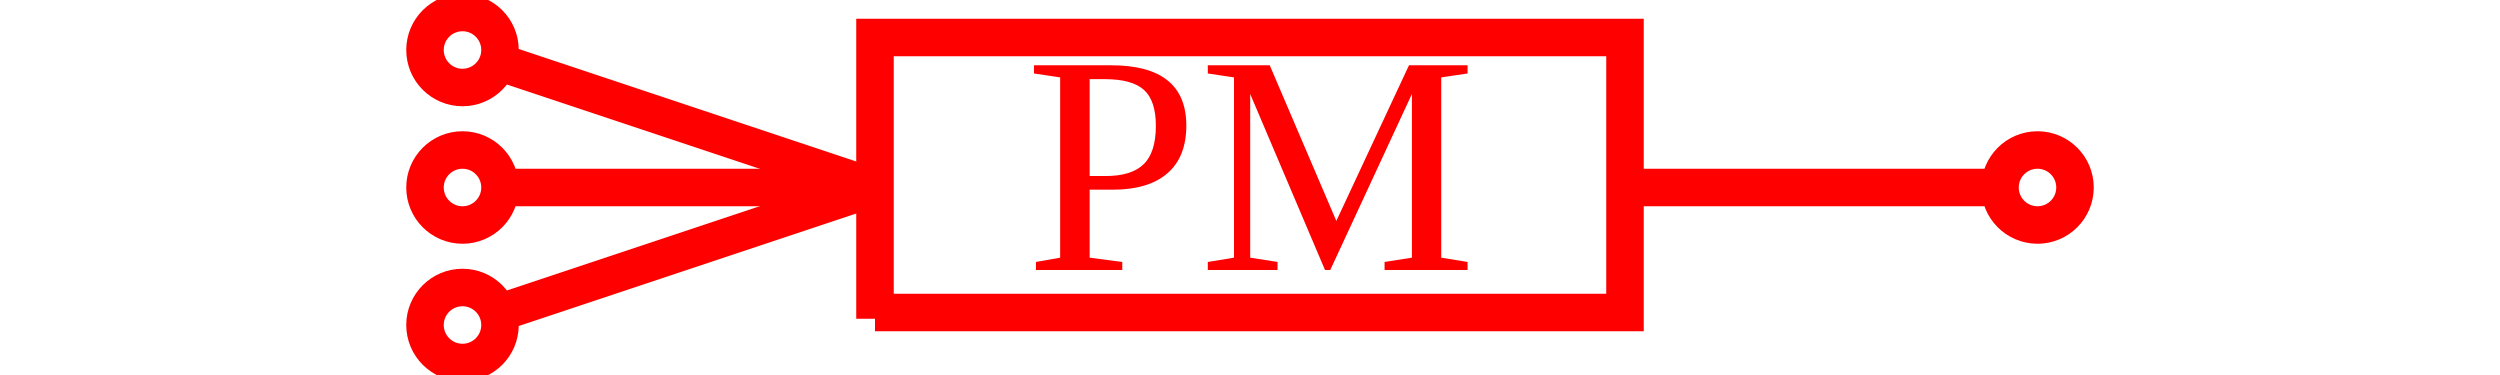
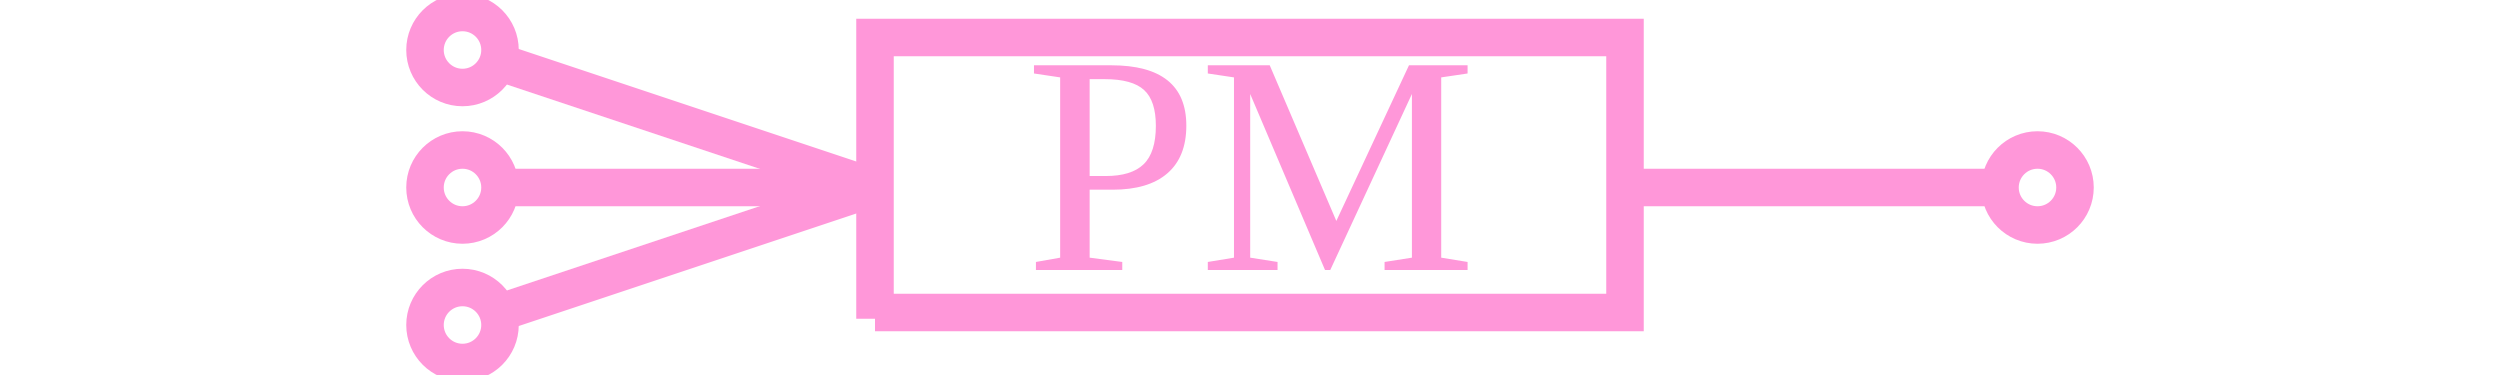
<svg xmlns="http://www.w3.org/2000/svg" height="100%" width="100%" viewBox="0 0 200.00 30.00">
-   <path d="M70 25 L130 25 L130 3 L70 3 L70 25.5" stroke="red" stroke-width="3px" fill="transparent" />
-   <path d="M130 15 L160 15" stroke="red" stroke-width="3px" />
-   <path d="M70 15 L40 15" stroke="red" stroke-width="3px" />
-   <path d="M70 15 L40 5" stroke="red" stroke-width="3px" />
-   <path d="M70 15 L40 25" stroke="red" stroke-width="3px" />
-   <circle cx="163" cy="15" r="3" stroke="red" stroke-width="3px" fill="transparent" />
-   <circle cx="37" cy="4" r="3" stroke="red" stroke-width="3px" fill="transparent" />
-   <circle cx="37" cy="15" r="3" stroke="red" stroke-width="3px" fill="transparent" />
-   <circle cx="37" cy="26" r="3" stroke="red" stroke-width="3px" fill="transparent" />
-   <text x="41%" y="72%" fill="#f00" style="font-size: 25px">PM</text>
+   <path d="M70 25 L130 25 L130 3 L70 3 L70 25.5" stroke="#ff97d9" stroke-width="3px" fill="transparent" />
+   <path d="M130 15 L160 15" stroke="#ff97d9" stroke-width="3px" />
+   <path d="M70 15 L40 15" stroke="#ff97d9" stroke-width="3px" />
+   <path d="M70 15 L40 5" stroke="#ff97d9" stroke-width="3px" />
+   <path d="M70 15 L40 25" stroke="#ff97d9" stroke-width="3px" />
+   <circle cx="163" cy="15" r="3" stroke="#ff97d9" stroke-width="3px" fill="transparent" />
+   <circle cx="37" cy="4" r="3" stroke="#ff97d9" stroke-width="3px" fill="transparent" />
+   <circle cx="37" cy="15" r="3" stroke="#ff97d9" stroke-width="3px" fill="transparent" />
+   <circle cx="37" cy="26" r="3" stroke="#ff97d9" stroke-width="3px" fill="transparent" />
+   <text x="41%" y="72%" fill="#ff97d9" style="font-size: 25px">PM</text>
</svg>
